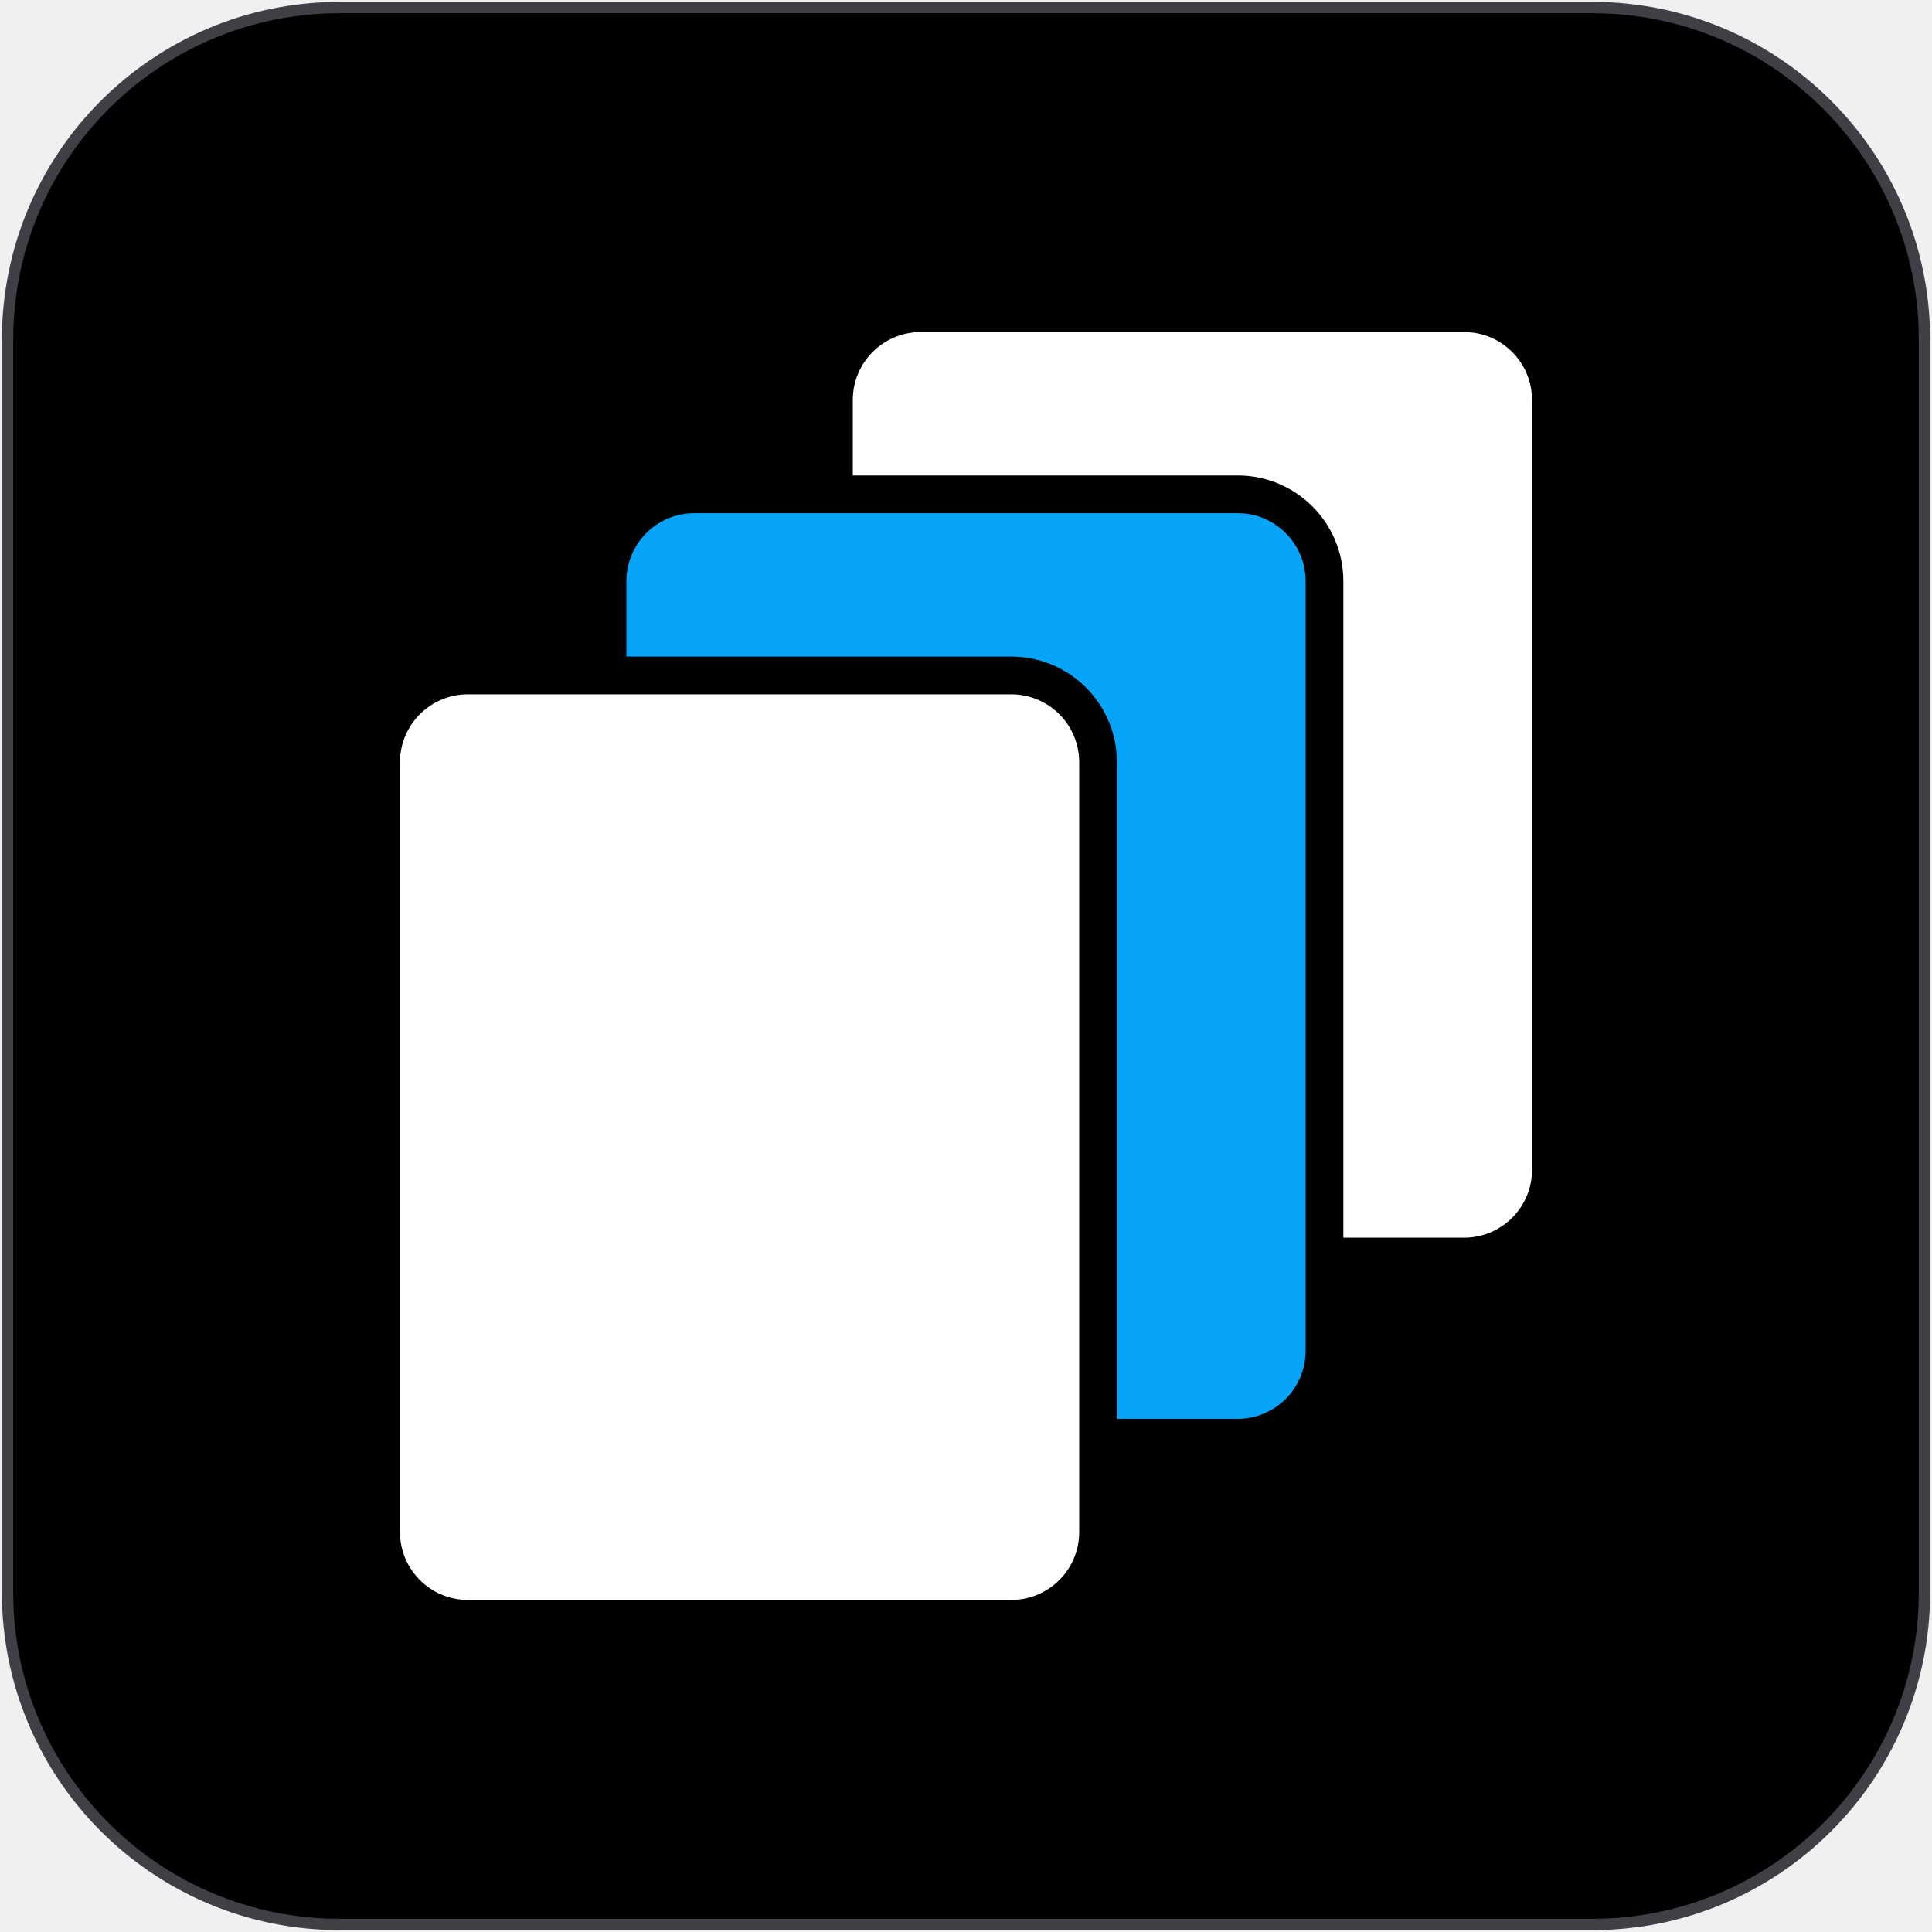
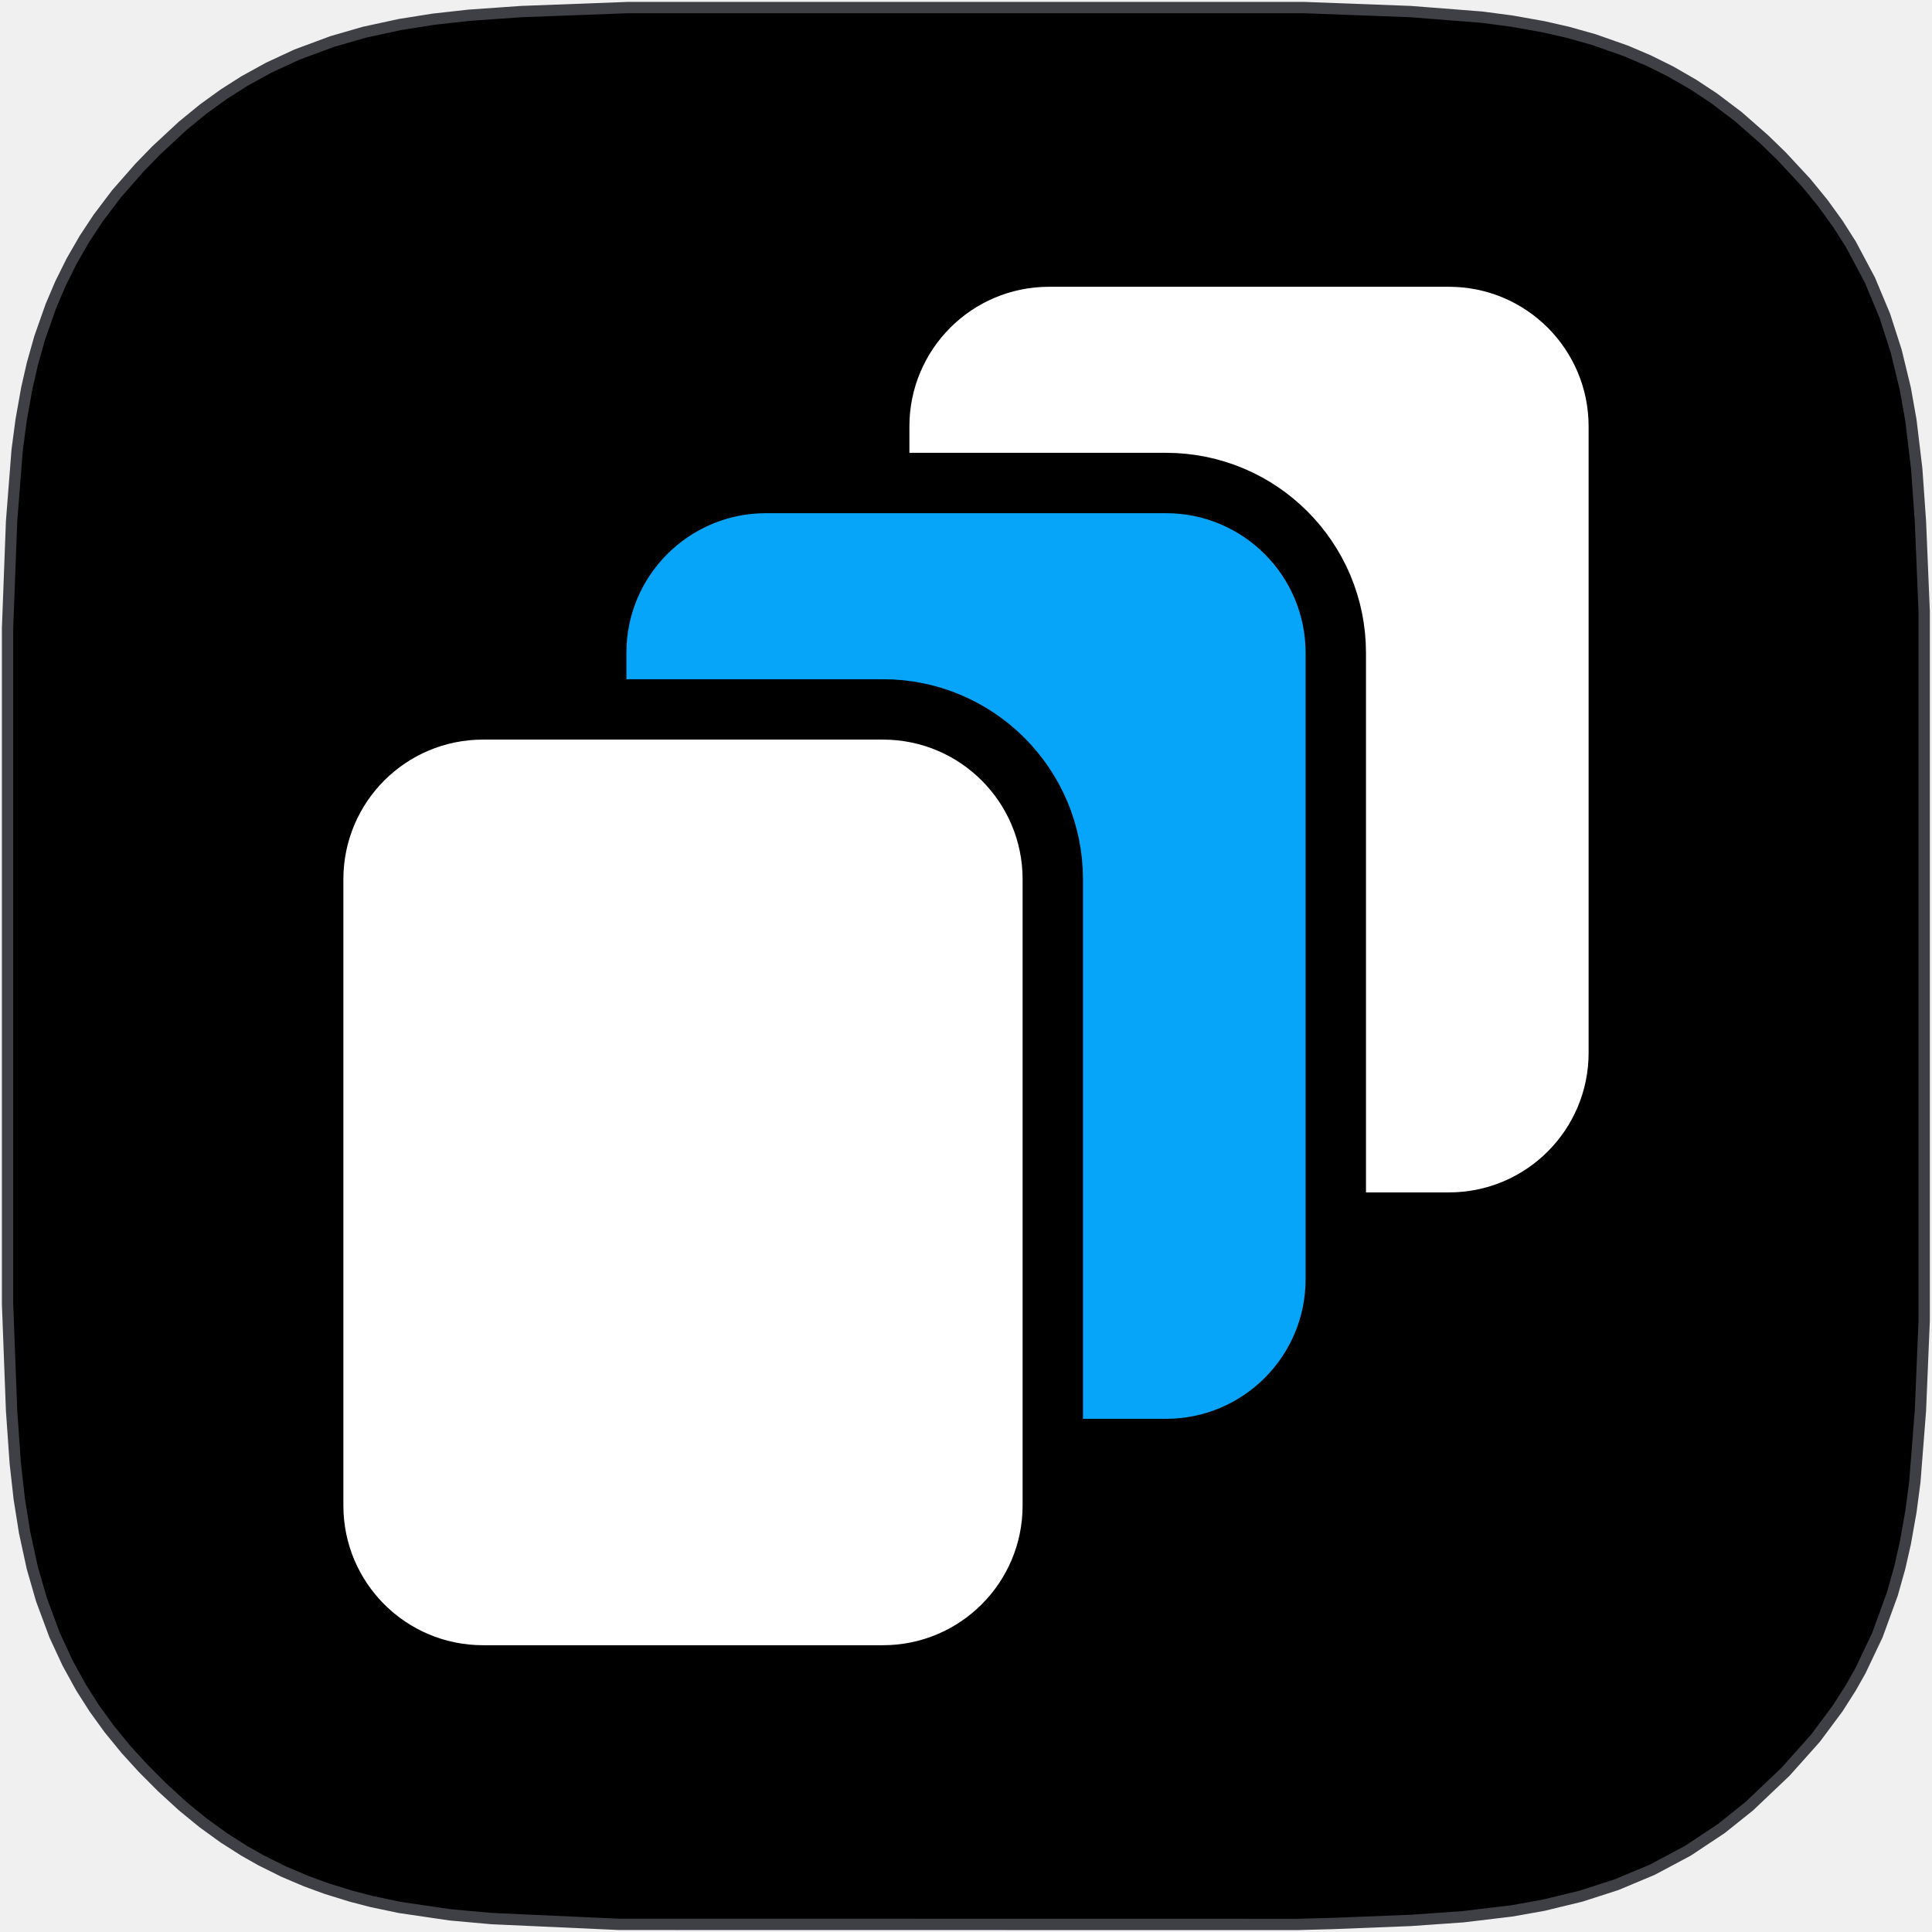
- <svg xmlns="http://www.w3.org/2000/svg" width="512" height="512" viewBox="0 0 512 512" role="img" aria-labelledby="title description">
-   <rect x="2" y="2" width="508" height="508" rx="88" fill="#000000" />
-   <rect id="back" x="226" y="88" width="180" height="240" rx="18" fill="#FFFFFF" />
-   <rect id="middle" x="166" y="136" width="180" height="240" rx="18" fill="#06A5FA" stroke="#000000" stroke-width="20" paint-order="stroke fill" />
-   <rect id="front" x="106" y="184" width="180" height="240" rx="18" fill="#FFFFFF" stroke="#000000" stroke-width="20" paint-order="stroke fill" />
-   <rect x="2" y="2" width="508" height="508" rx="88" fill="none" stroke="#3F3F46" stroke-width="3" />
+ <svg xmlns="http://www.w3.org/2000/svg" width="512" height="512" viewBox="0 0 512 512" role="img" aria-labelledby="title">
+   <path d="M352.986 509.754 L343.561 510 L163.975 509.972 L130.24 508.442 L119.326 507.458 L105.932 505.491 L98.49 503.927 L93.033 502.508 L86.584 500.514 L81.127 498.52 L75.174 495.985 L69.221 493.03 L64.756 490.507 L59.299 487.033 L53.842 483.086 L48.385 478.625 L42.928 473.629 L37.897 468.576 L33.375 463.615 L28.914 458.158 L24.967 452.701 L21.493 447.244 L17.943 440.795 L14.488 433.354 L10.99 423.928 L8.556 415.494 L6.509 406.068 L5.092 397.139 L4.042 387.713 L3.067 373.822 L2.005 345.545 L2.005 166.455 L3.067 138.178 L4.542 119.326 L5.586 111.389 L7.087 102.955 L8.556 96.506 L10.512 89.561 L13.48 81.127 L16.015 75.174 L18.97 69.221 L22.404 63.268 L26.004 57.811 L30.878 51.361 L36.975 44.418 L41.439 39.823 L48.385 33.375 L53.842 28.914 L59.299 24.967 L64.756 21.493 L71.205 17.943 L78.646 14.488 L88.072 10.99 L96.506 8.556 L105.932 6.509 L114.861 5.092 L124.287 4.042 L138.178 3.067 L166.455 2.005 L345.545 2.005 L373.822 3.067 L392.674 4.542 L400.611 5.586 L409.045 7.087 L415.494 8.556 L422.439 10.512 L430.873 13.48 L436.826 16.015 L442.779 18.97 L448.732 22.404 L454.189 26.004 L460.639 30.878 L467.582 36.975 L472.177 41.439 L478.625 48.385 L483.086 53.842 L487.033 59.299 L490.507 64.756 L495.523 74.182 L499.469 83.607 L502.508 93.033 L504.913 102.955 L506.414 111.389 L507.958 124.287 L508.933 138.178 L509.927 161.99 L509.927 350.01 L508.933 373.822 L507.458 392.674 L506.414 400.611 L504.913 409.045 L503.444 415.494 L501.488 422.439 L497.512 433.354 L493.03 442.779 L490.507 447.244 L487.033 452.701 L481.122 460.639 L473.15 469.568 L463.615 478.625 L456.174 484.578 L447.244 490.507 L437.818 495.523 L428.393 499.469 L418.967 502.508 L409.045 504.913 L400.611 506.414 L387.713 507.958 L373.822 508.933 Z" fill="#000000" />
+   <rect id="back" x="241" y="76" width="180" height="240" rx="37" fill="#FFFFFF" />
+   <rect id="middle" x="166" y="136" width="180" height="240" rx="37" fill="#06A5FA" stroke="#000000" stroke-width="32" paint-order="stroke fill" />
+   <rect id="front" x="91" y="196" width="180" height="240" rx="37" fill="#FFFFFF" stroke="#000000" stroke-width="32" paint-order="stroke fill" />
+   <path d="M352.986 509.754 L343.561 510 L163.975 509.972 L130.24 508.442 L119.326 507.458 L105.932 505.491 L98.49 503.927 L93.033 502.508 L86.584 500.514 L81.127 498.52 L75.174 495.985 L69.221 493.03 L64.756 490.507 L59.299 487.033 L53.842 483.086 L48.385 478.625 L42.928 473.629 L37.897 468.576 L33.375 463.615 L28.914 458.158 L24.967 452.701 L21.493 447.244 L17.943 440.795 L14.488 433.354 L10.99 423.928 L8.556 415.494 L6.509 406.068 L5.092 397.139 L4.042 387.713 L3.067 373.822 L2.005 345.545 L2.005 166.455 L3.067 138.178 L4.542 119.326 L5.586 111.389 L7.087 102.955 L8.556 96.506 L10.512 89.561 L13.48 81.127 L16.015 75.174 L18.97 69.221 L22.404 63.268 L26.004 57.811 L30.878 51.361 L36.975 44.418 L41.439 39.823 L48.385 33.375 L53.842 28.914 L59.299 24.967 L64.756 21.493 L71.205 17.943 L78.646 14.488 L88.072 10.99 L96.506 8.556 L105.932 6.509 L114.861 5.092 L124.287 4.042 L138.178 3.067 L166.455 2.005 L345.545 2.005 L373.822 3.067 L392.674 4.542 L400.611 5.586 L409.045 7.087 L415.494 8.556 L422.439 10.512 L430.873 13.48 L436.826 16.015 L442.779 18.97 L448.732 22.404 L454.189 26.004 L460.639 30.878 L467.582 36.975 L472.177 41.439 L478.625 48.385 L483.086 53.842 L487.033 59.299 L490.507 64.756 L495.523 74.182 L499.469 83.607 L502.508 93.033 L504.913 102.955 L506.414 111.389 L507.958 124.287 L508.933 138.178 L509.927 161.99 L509.927 350.01 L508.933 373.822 L507.458 392.674 L506.414 400.611 L504.913 409.045 L503.444 415.494 L501.488 422.439 L497.512 433.354 L493.03 442.779 L490.507 447.244 L487.033 452.701 L481.122 460.639 L473.15 469.568 L463.615 478.625 L456.174 484.578 L447.244 490.507 L437.818 495.523 L428.393 499.469 L418.967 502.508 L409.045 504.913 L400.611 506.414 L387.713 507.958 L373.822 508.933 Z" fill="none" stroke="#3F3F46" stroke-width="3" />
</svg>
